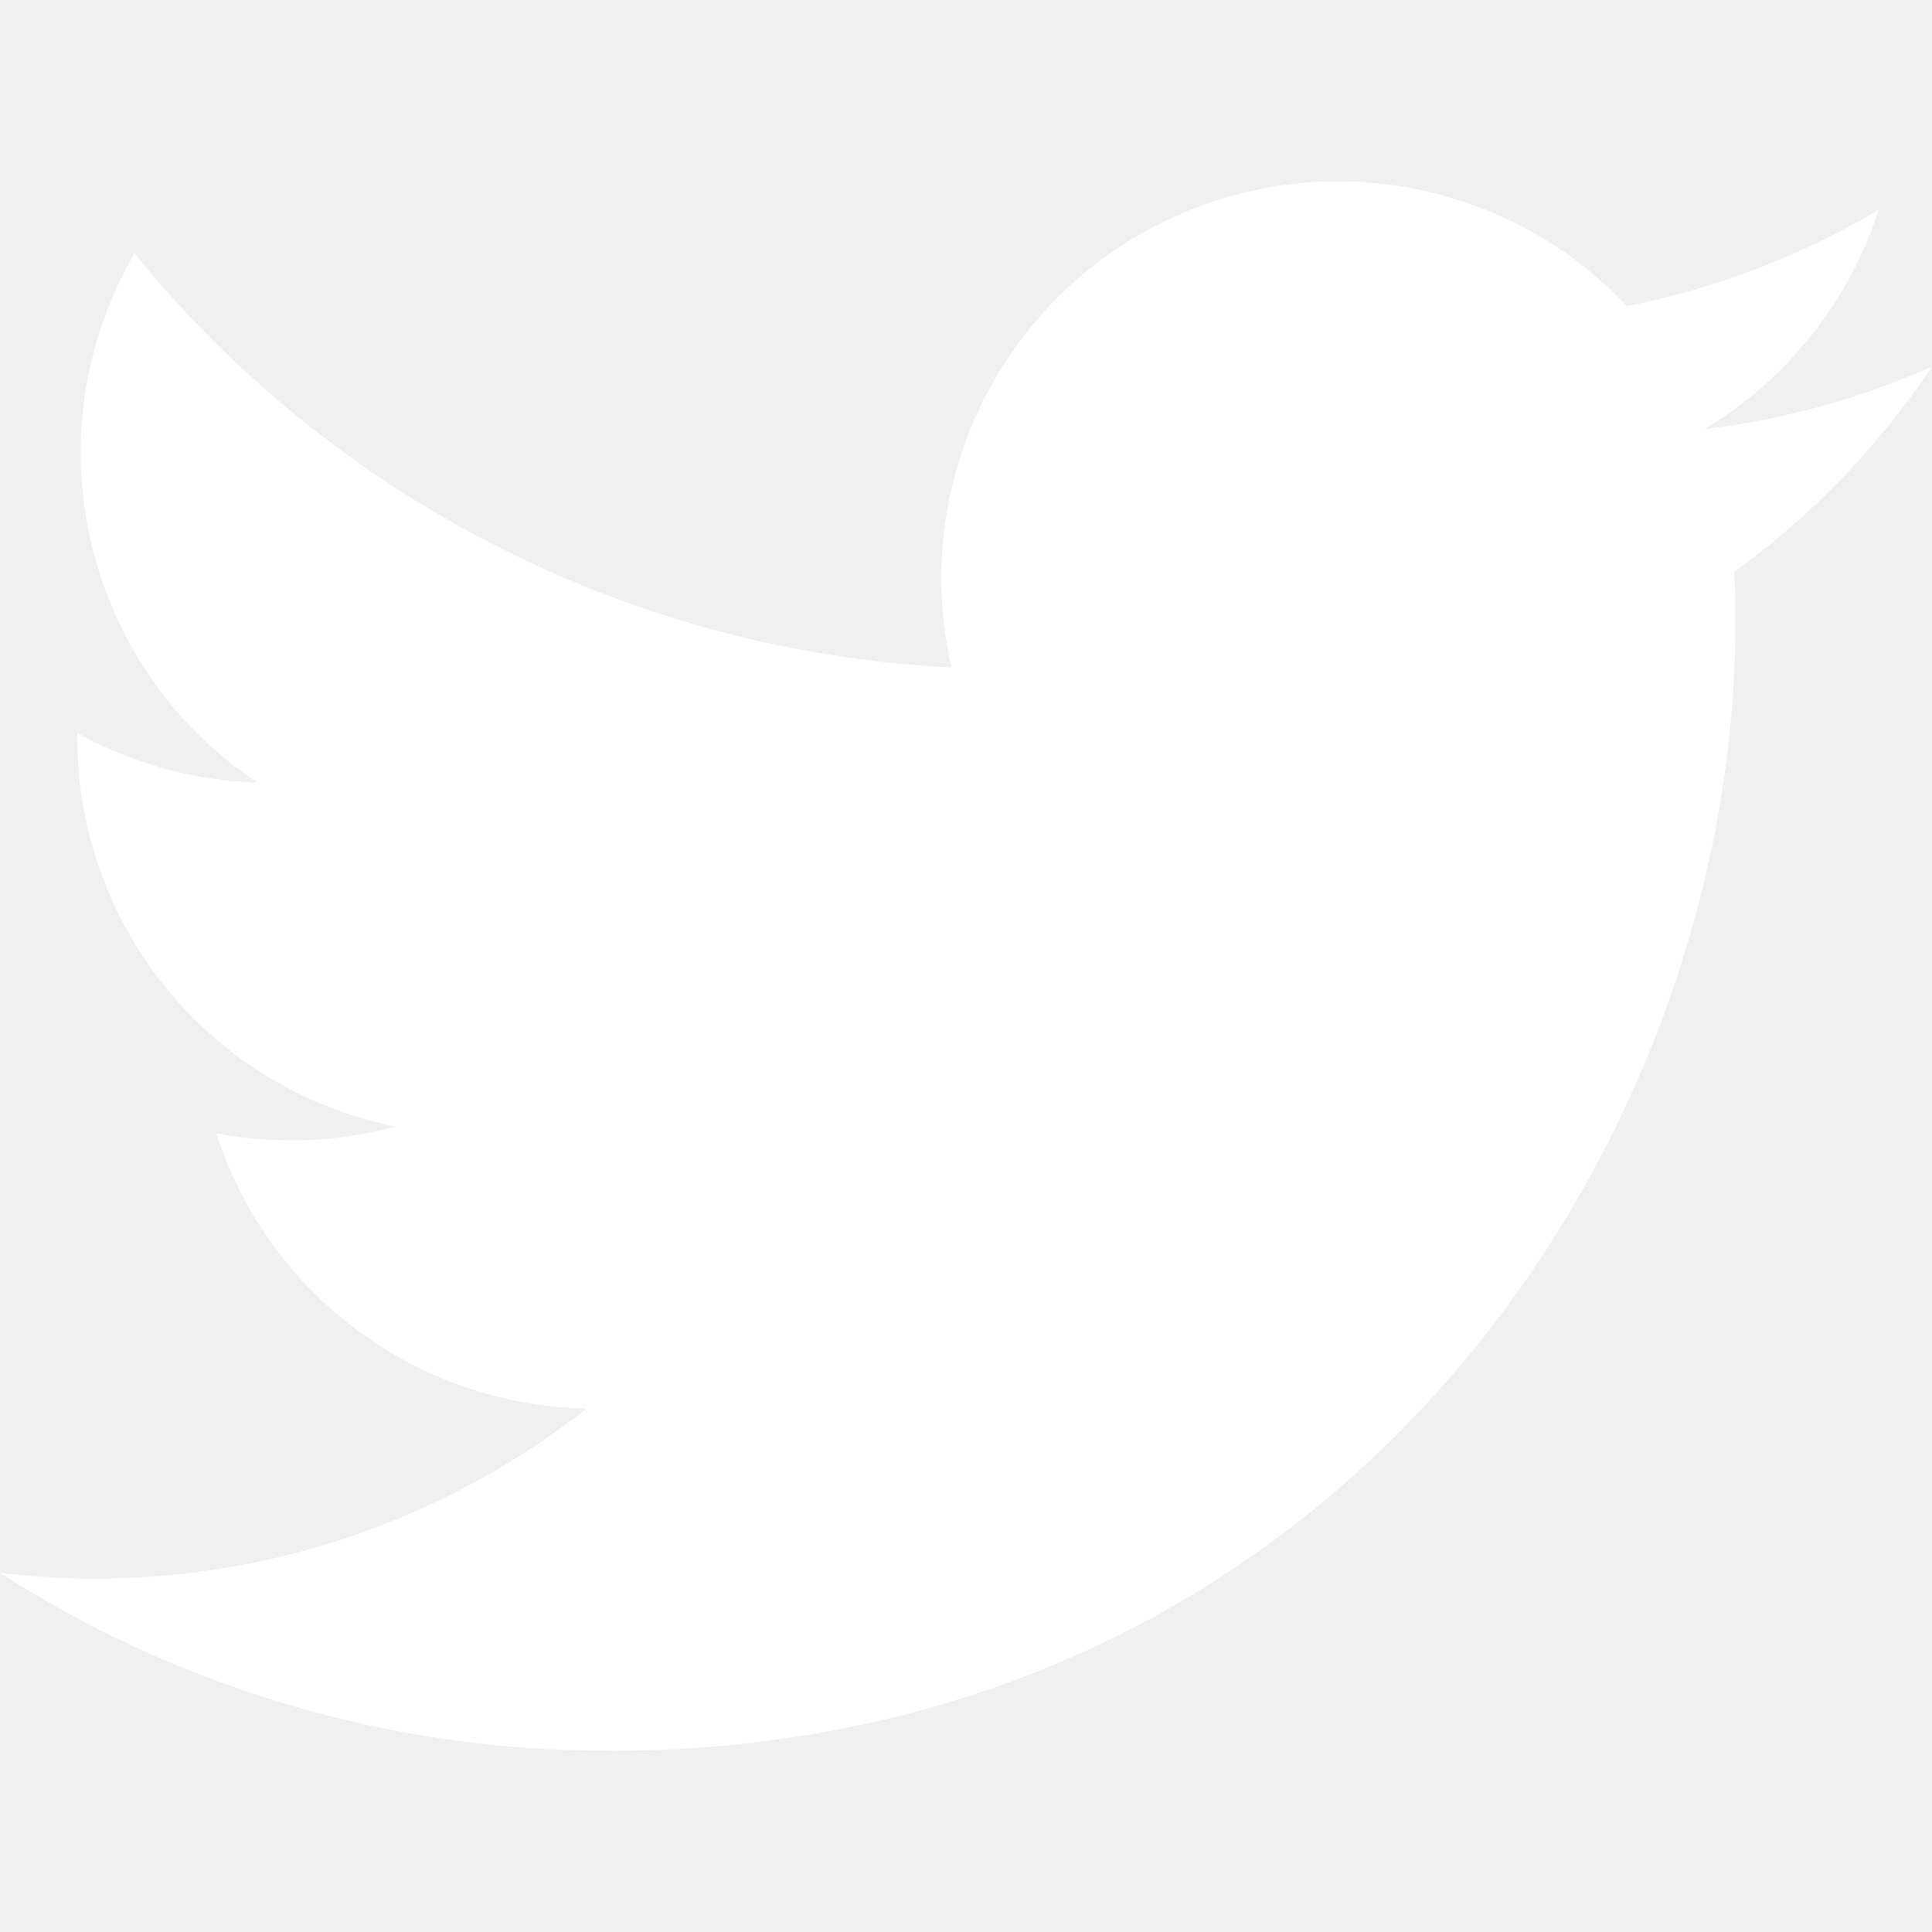
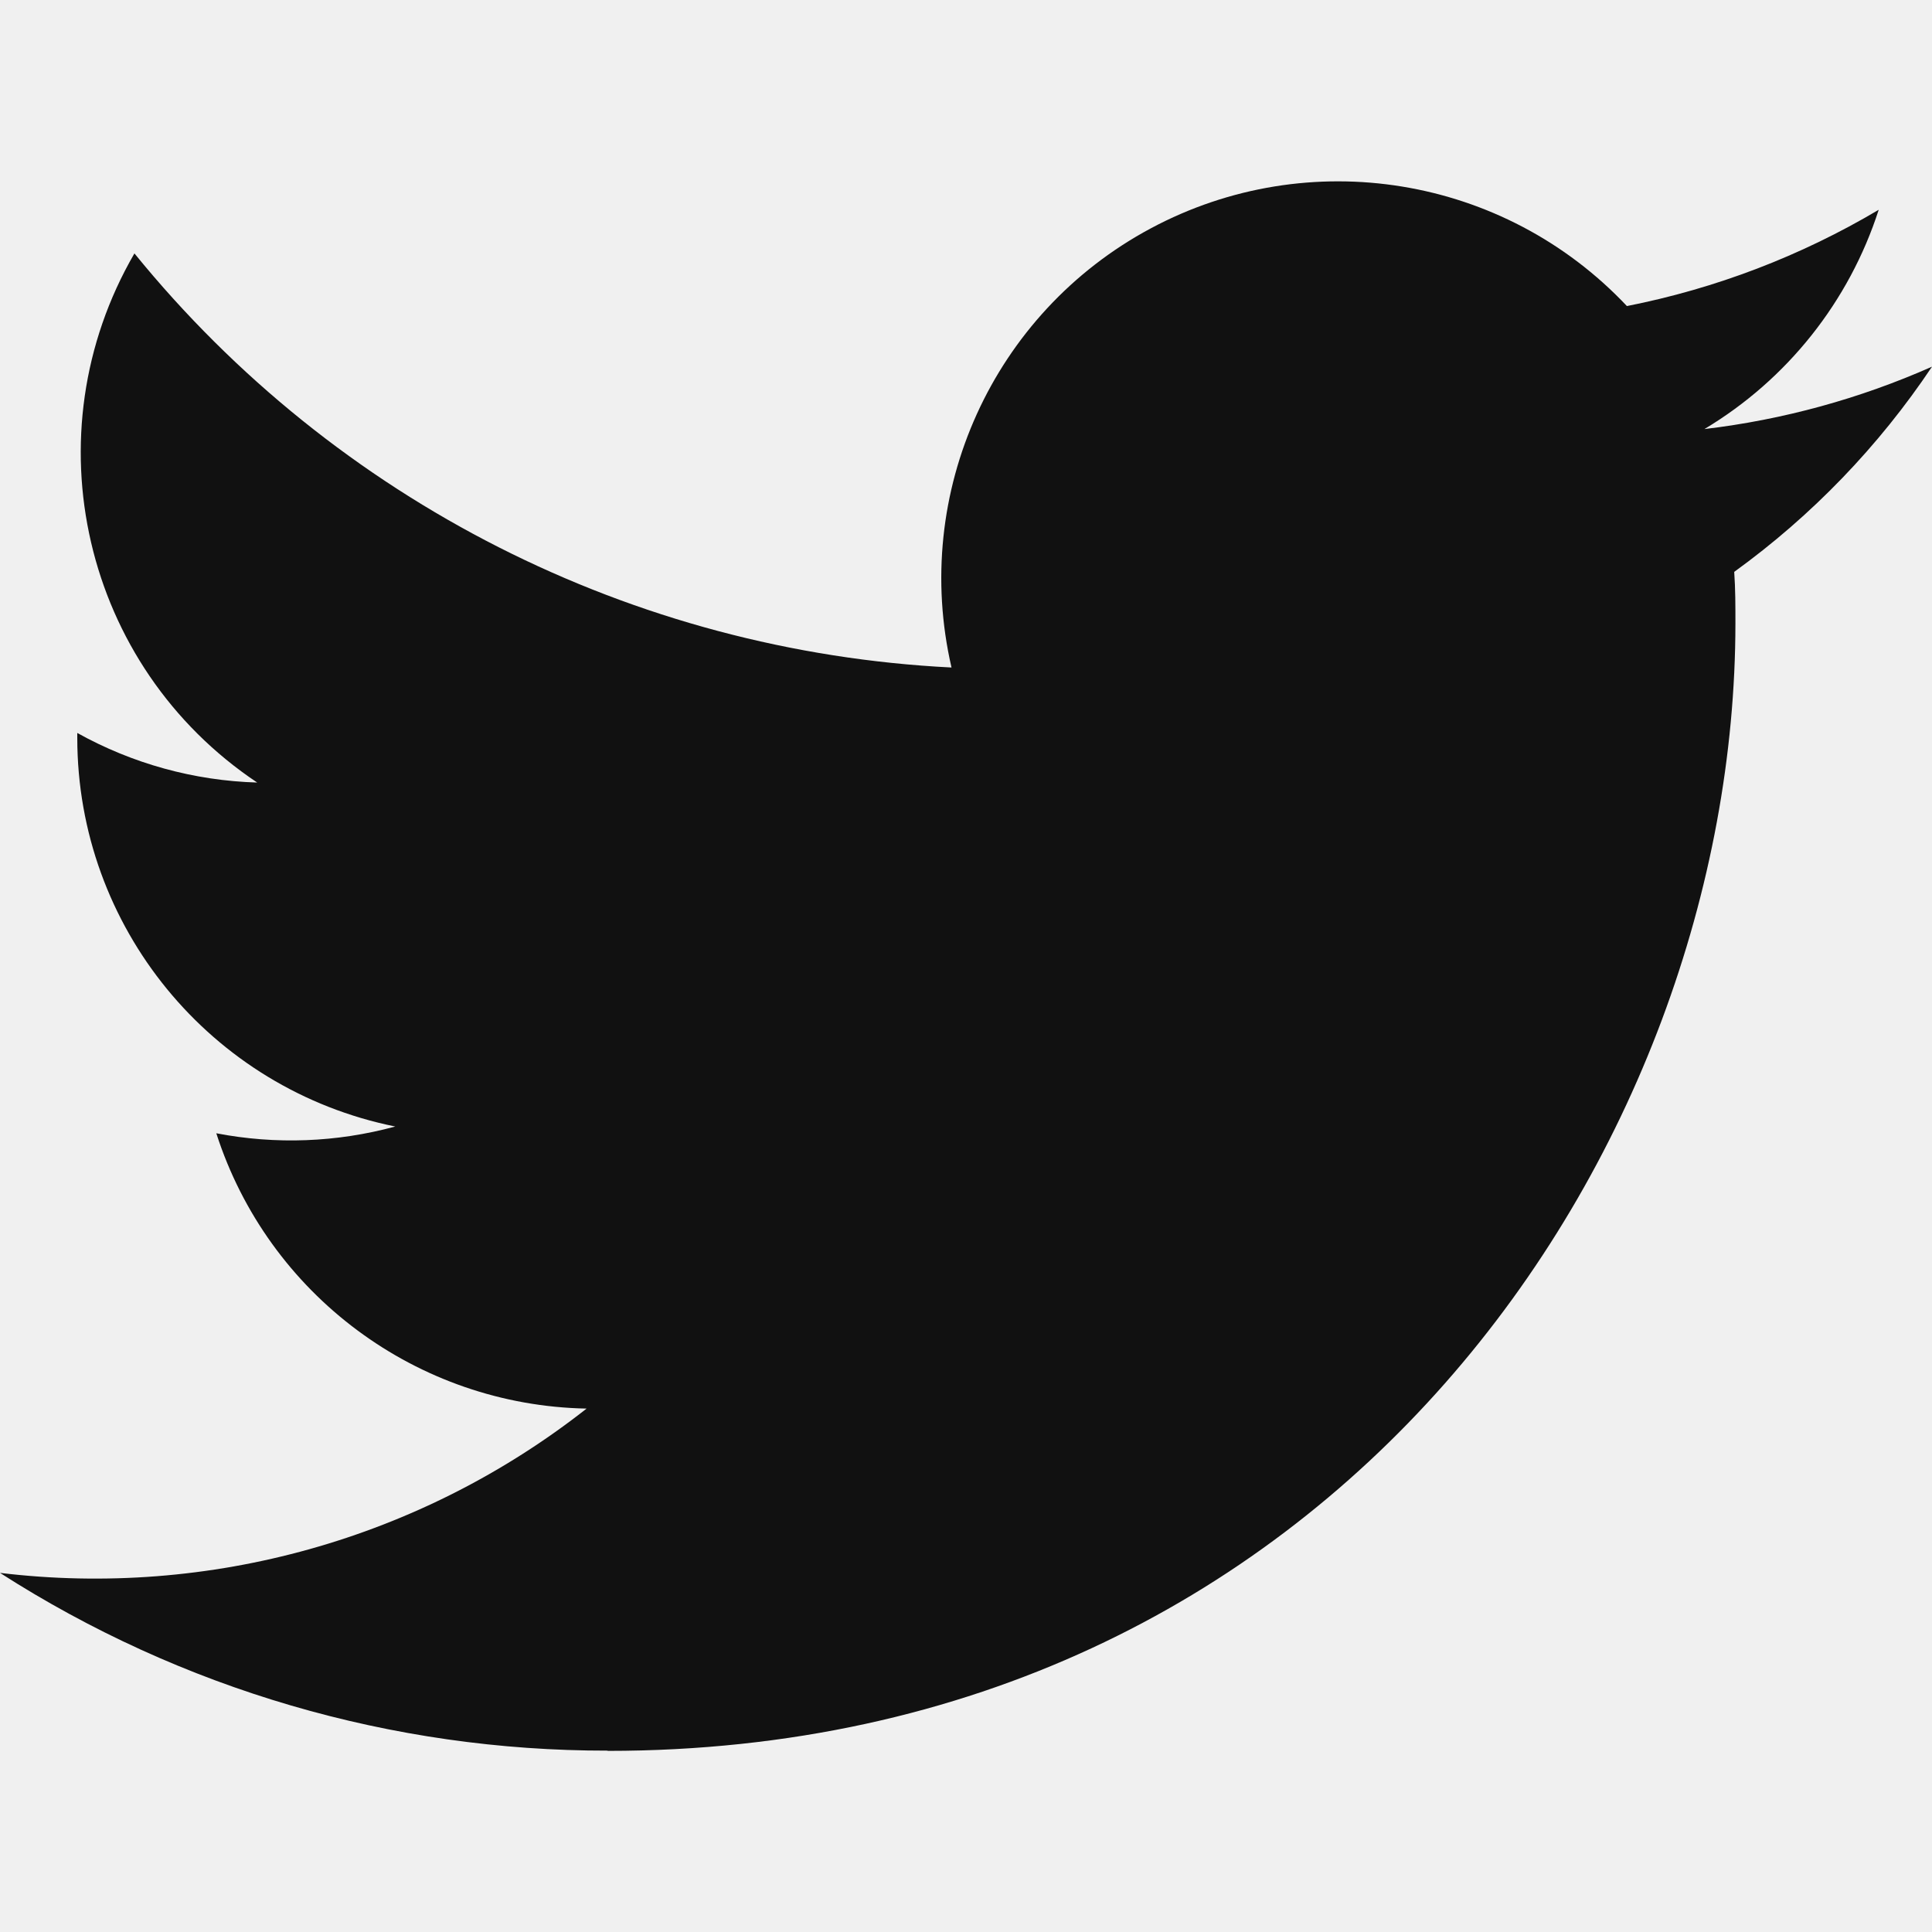
- <svg xmlns="http://www.w3.org/2000/svg" role="img" fill="white" viewBox="0 0 24 24">
+ <svg xmlns="http://www.w3.org/2000/svg" role="img" fill="#111111" viewBox="0 0 24 24">
  <path d="M21.543 7.104c.015.211.015.423.015.636 0 6.507-4.954 14.01-14.01 14.01v-.003A13.94 13.94 0 0 1 0 19.539a9.88 9.88 0 0 0 7.287-2.041 4.93 4.93 0 0 1-4.6-3.42 4.916 4.916 0 0 0 2.223-.084A4.926 4.926 0 0 1 .96 9.167v-.062a4.887 4.887 0 0 0 2.235.616A4.928 4.928 0 0 1 1.67 3.148 13.98 13.98 0 0 0 11.82 8.292a4.929 4.929 0 0 1 8.39-4.49 9.868 9.868 0 0 0 3.128-1.196 4.941 4.941 0 0 1-2.165 2.724A9.828 9.828 0 0 0 24 4.555a10.019 10.019 0 0 1-2.457 2.549z" />
</svg>
